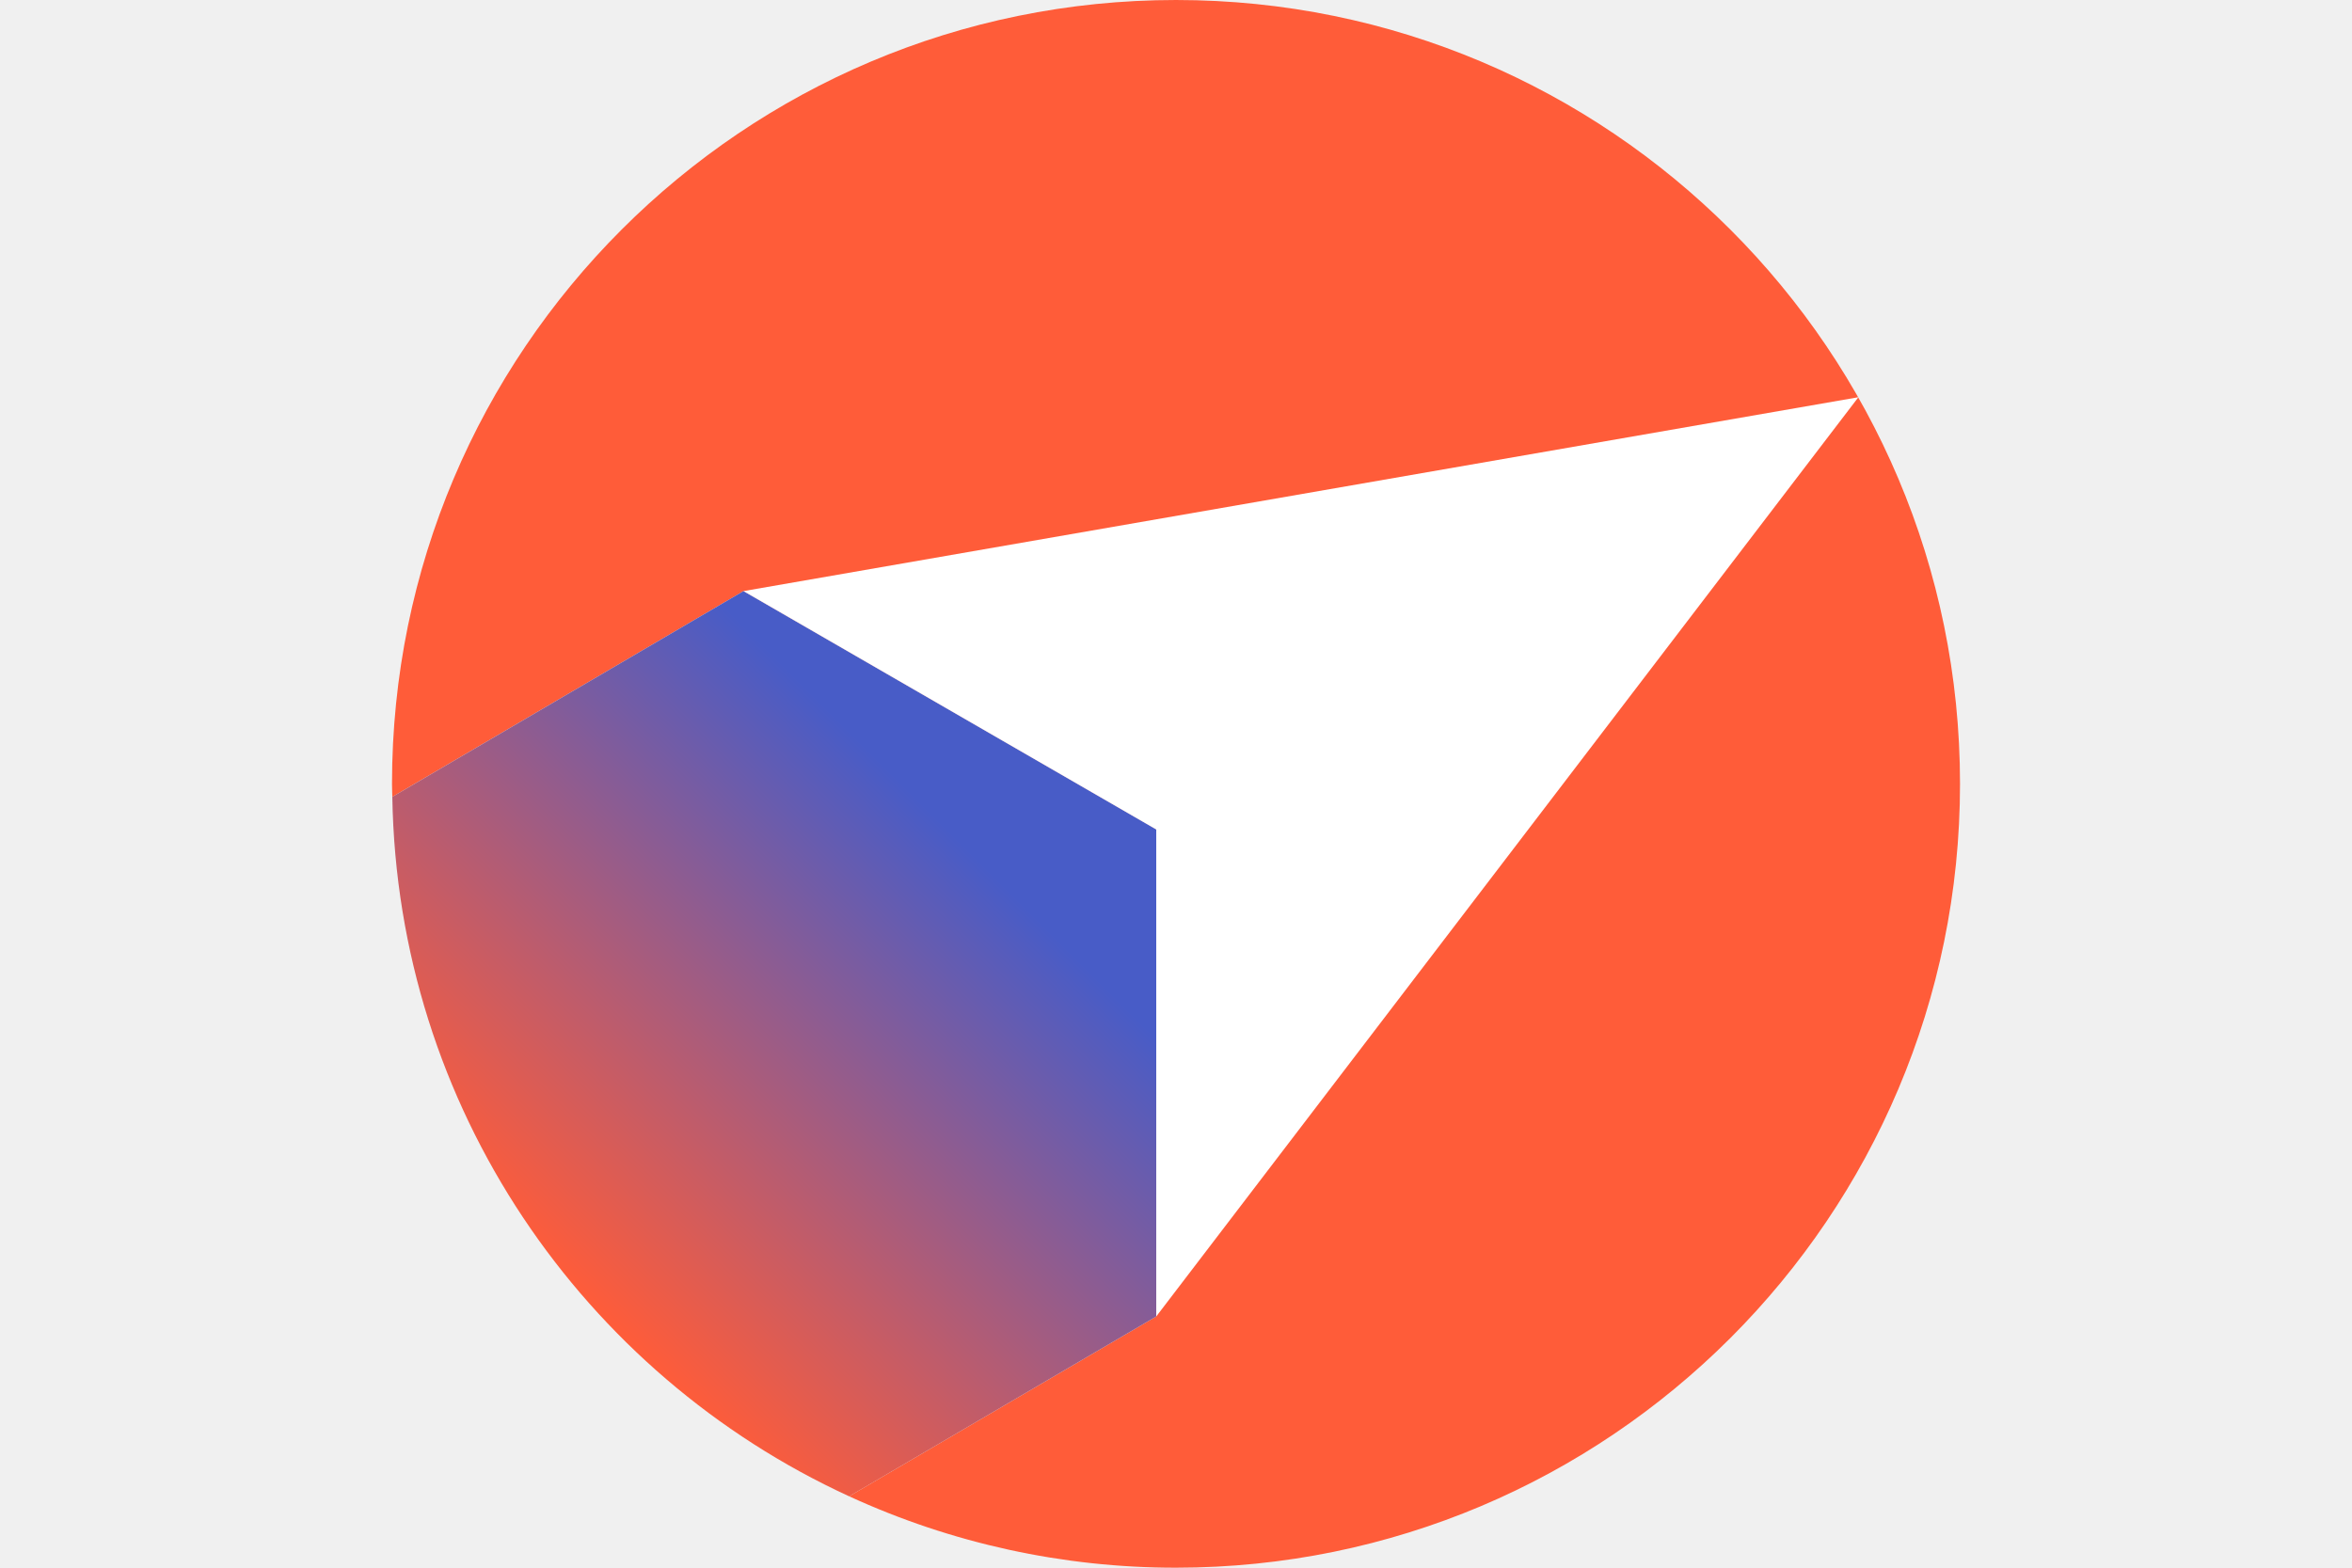
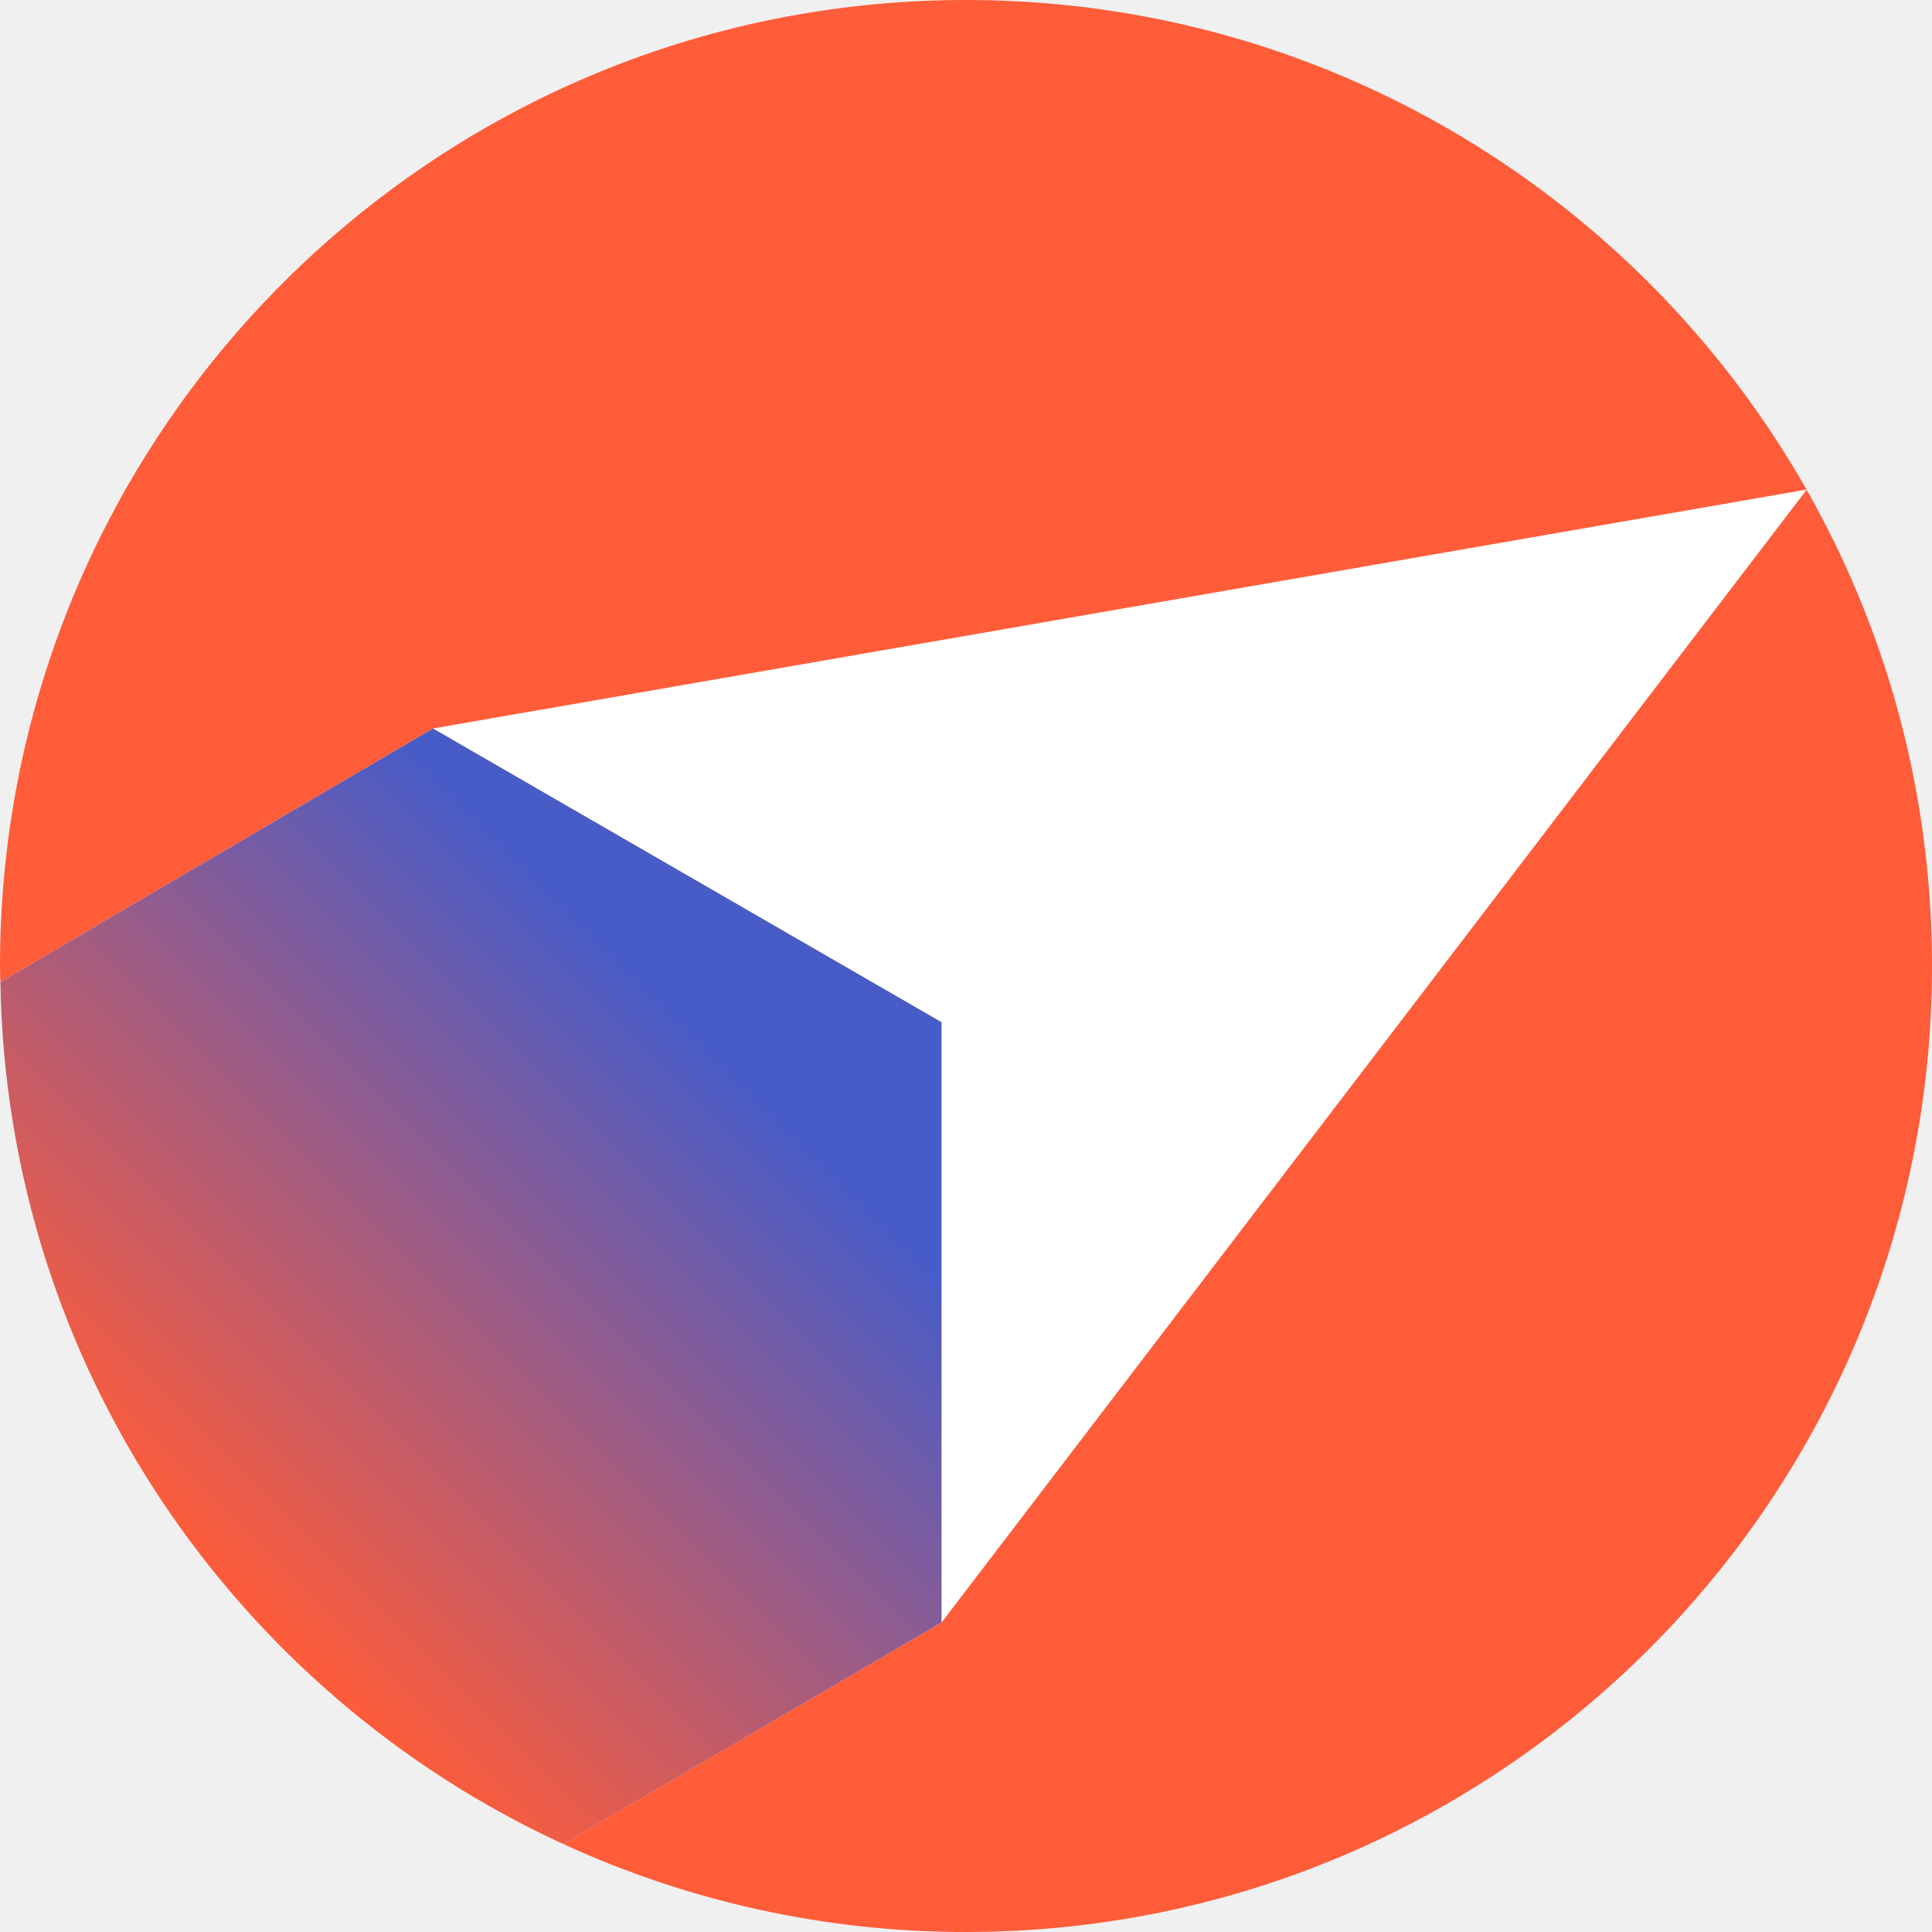
- <svg xmlns="http://www.w3.org/2000/svg" width="600" height="400" viewBox="0 0 100 100">
-   <path fill="#ff5c39" d="M50 0C22.385 0 0 22.388 0 50c0 .28.016.554.02.83l22.4-13.125L48.74 52.91v31.064L29.154 95.446A49.8 49.8 0 0 0 50.001 100c27.6 0 50-22.385 50-50S77.61 0 50 0z" />
-   <linearGradient id="B" gradientUnits="userSpaceOnUse" x1="10.547" y1="81.237" x2="43.812" y2="47.972">
+ <svg xmlns="http://www.w3.org/2000/svg" viewBox="0 0 100 100">
+   <path fill="#ff5c39" d="M50 0C22.385 0 0 22.388 0 50c0 .28.016.554.02.83l22.4-13.125L48.74 52.91v31.064L29.154 95.446A49.8 49.8 0 0050.001 100c27.6 0 50-22.385 50-50S77.61 0 50 0z" />
+   <linearGradient id="a" gradientUnits="userSpaceOnUse" x1="10.547" y1="81.237" x2="43.812" y2="47.972">
    <stop offset="0" stop-color="#ff5c39" />
    <stop offset=".8" stop-color="#485cc7" />
  </linearGradient>
-   <path fill="url(#B)" d="M22.42 37.705L.02 50.83C.344 70.645 12.19 87.648 29.154 95.447L48.74 83.974V52.9L22.42 37.705z" />
+   <path fill="url(#a)" d="M22.42 37.705L.02 50.83c.324 19.815 12.17 36.818 29.134 44.617L48.74 83.974V52.9L22.42 37.705z" />
  <path fill="#fff" d="M22.42 37.705L48.74 52.91v31.065l44.78-58.637z" />
</svg>
